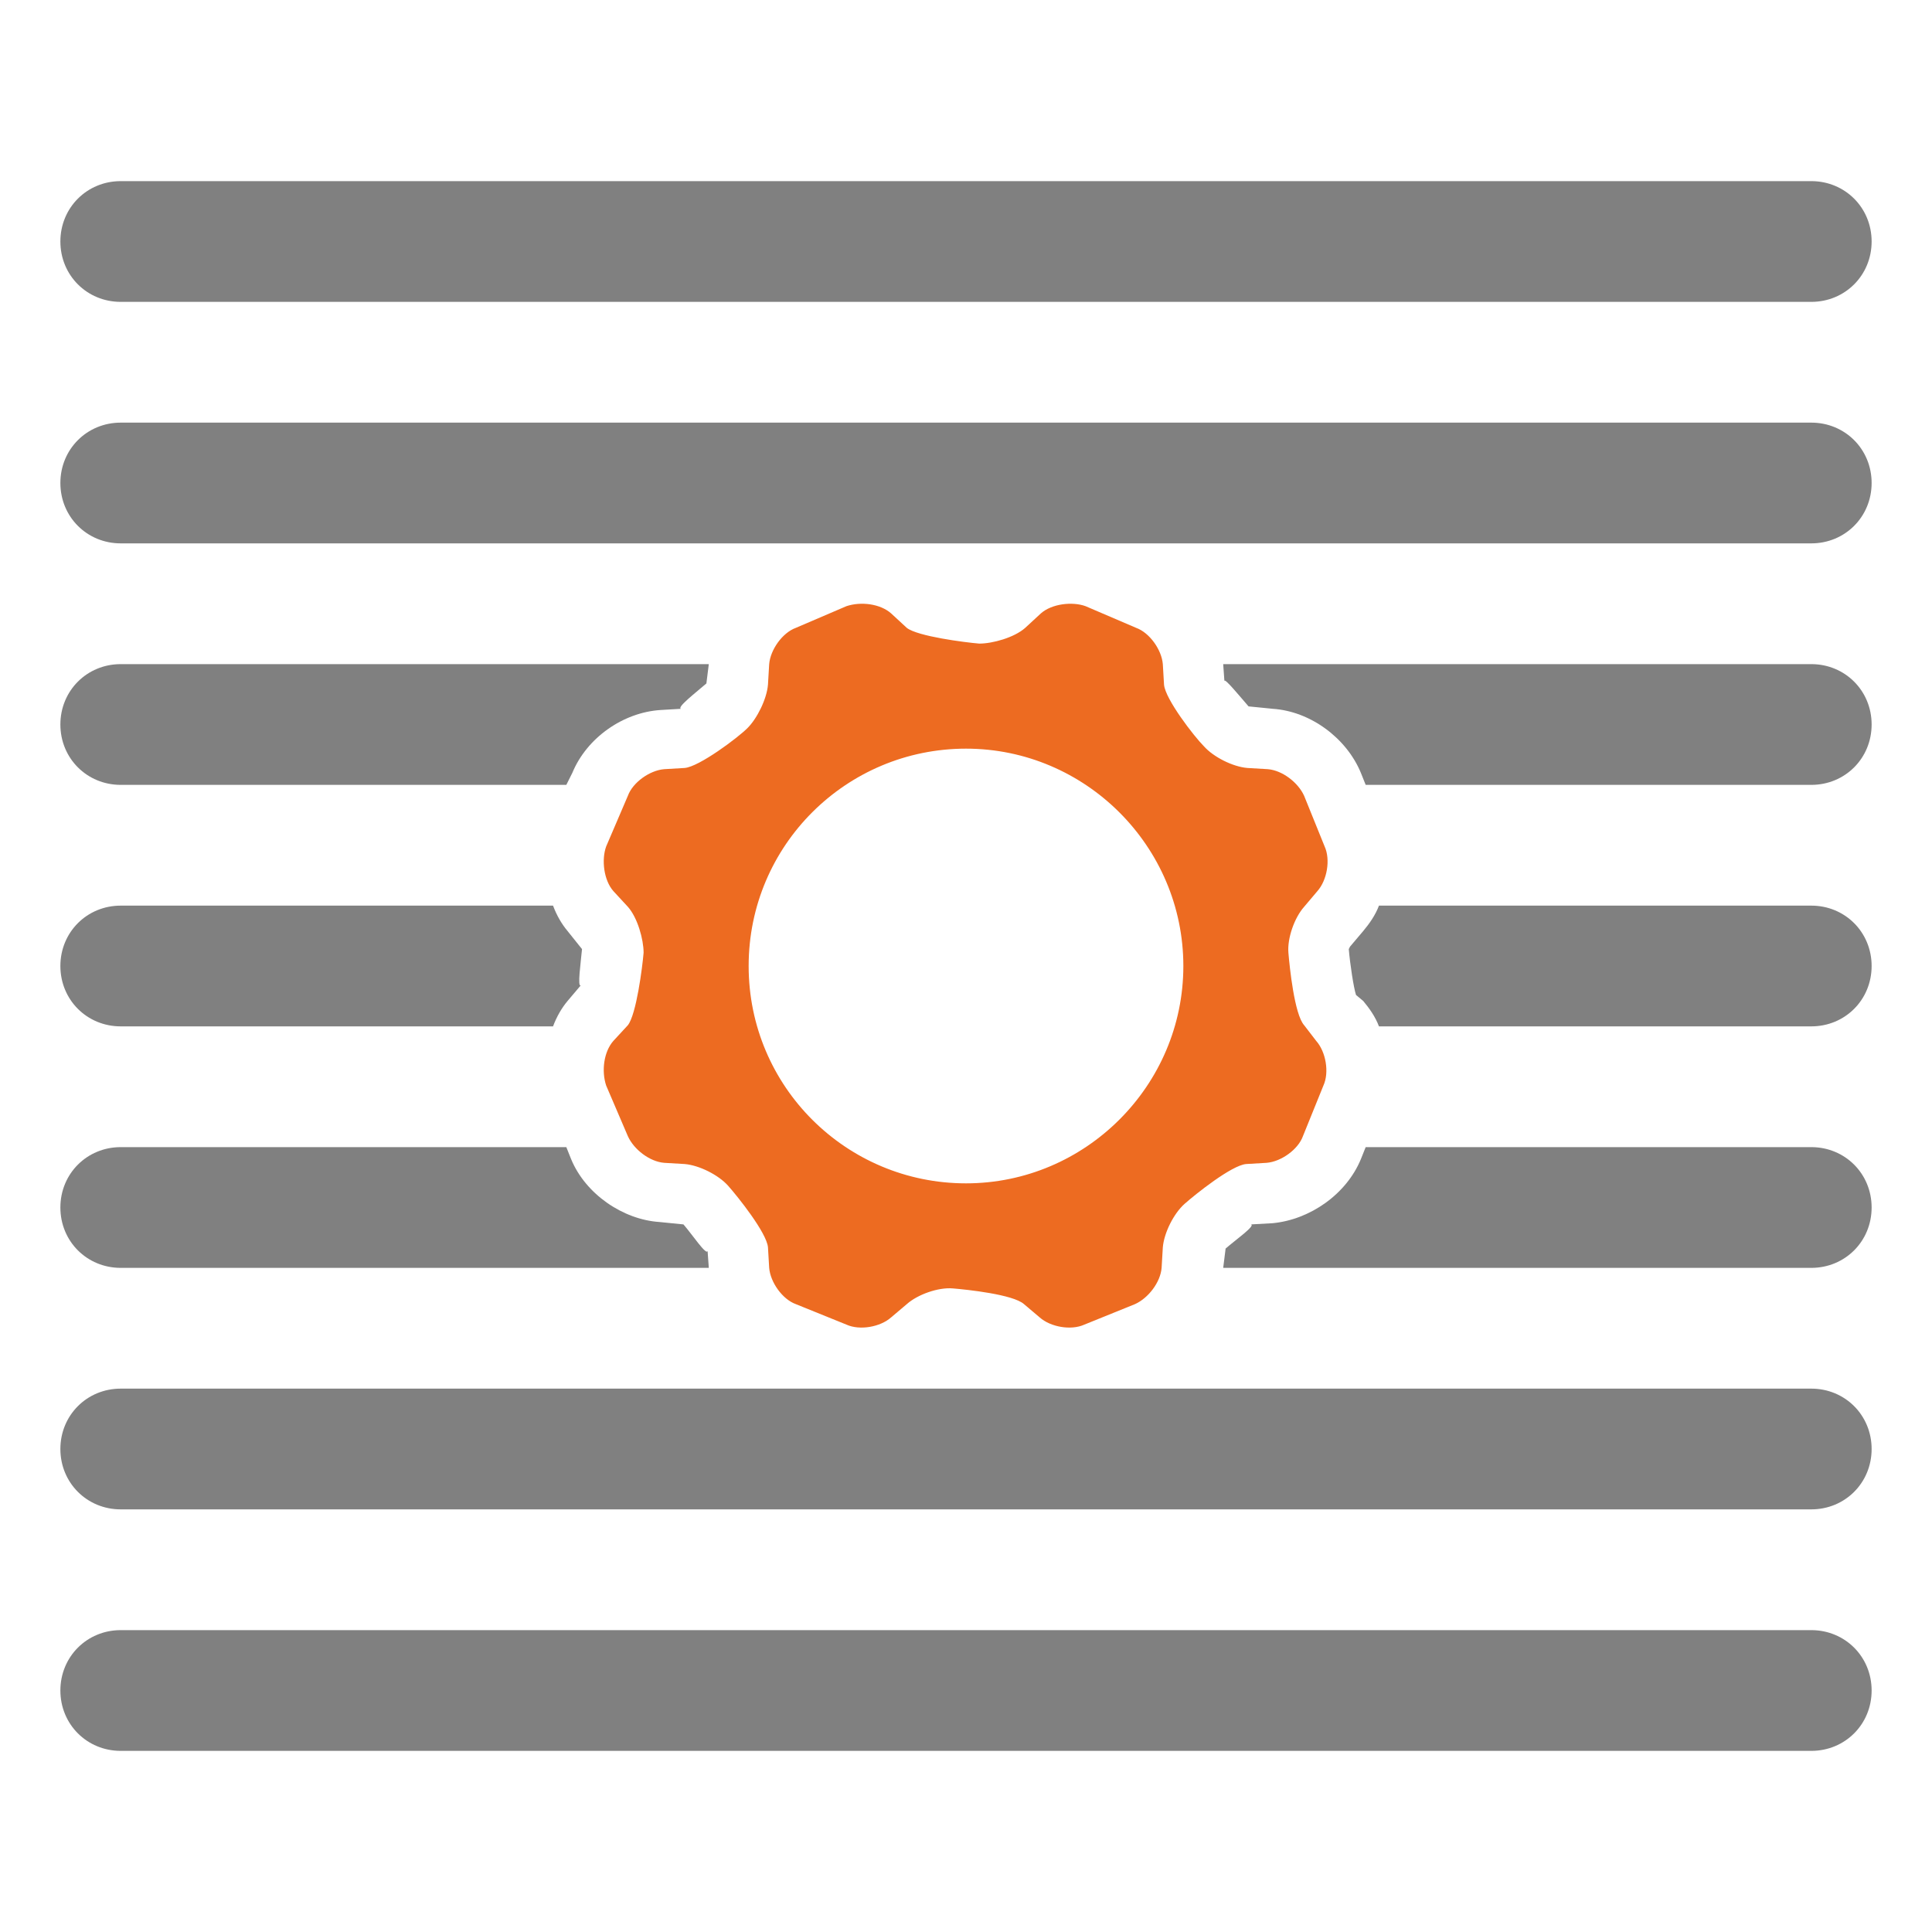
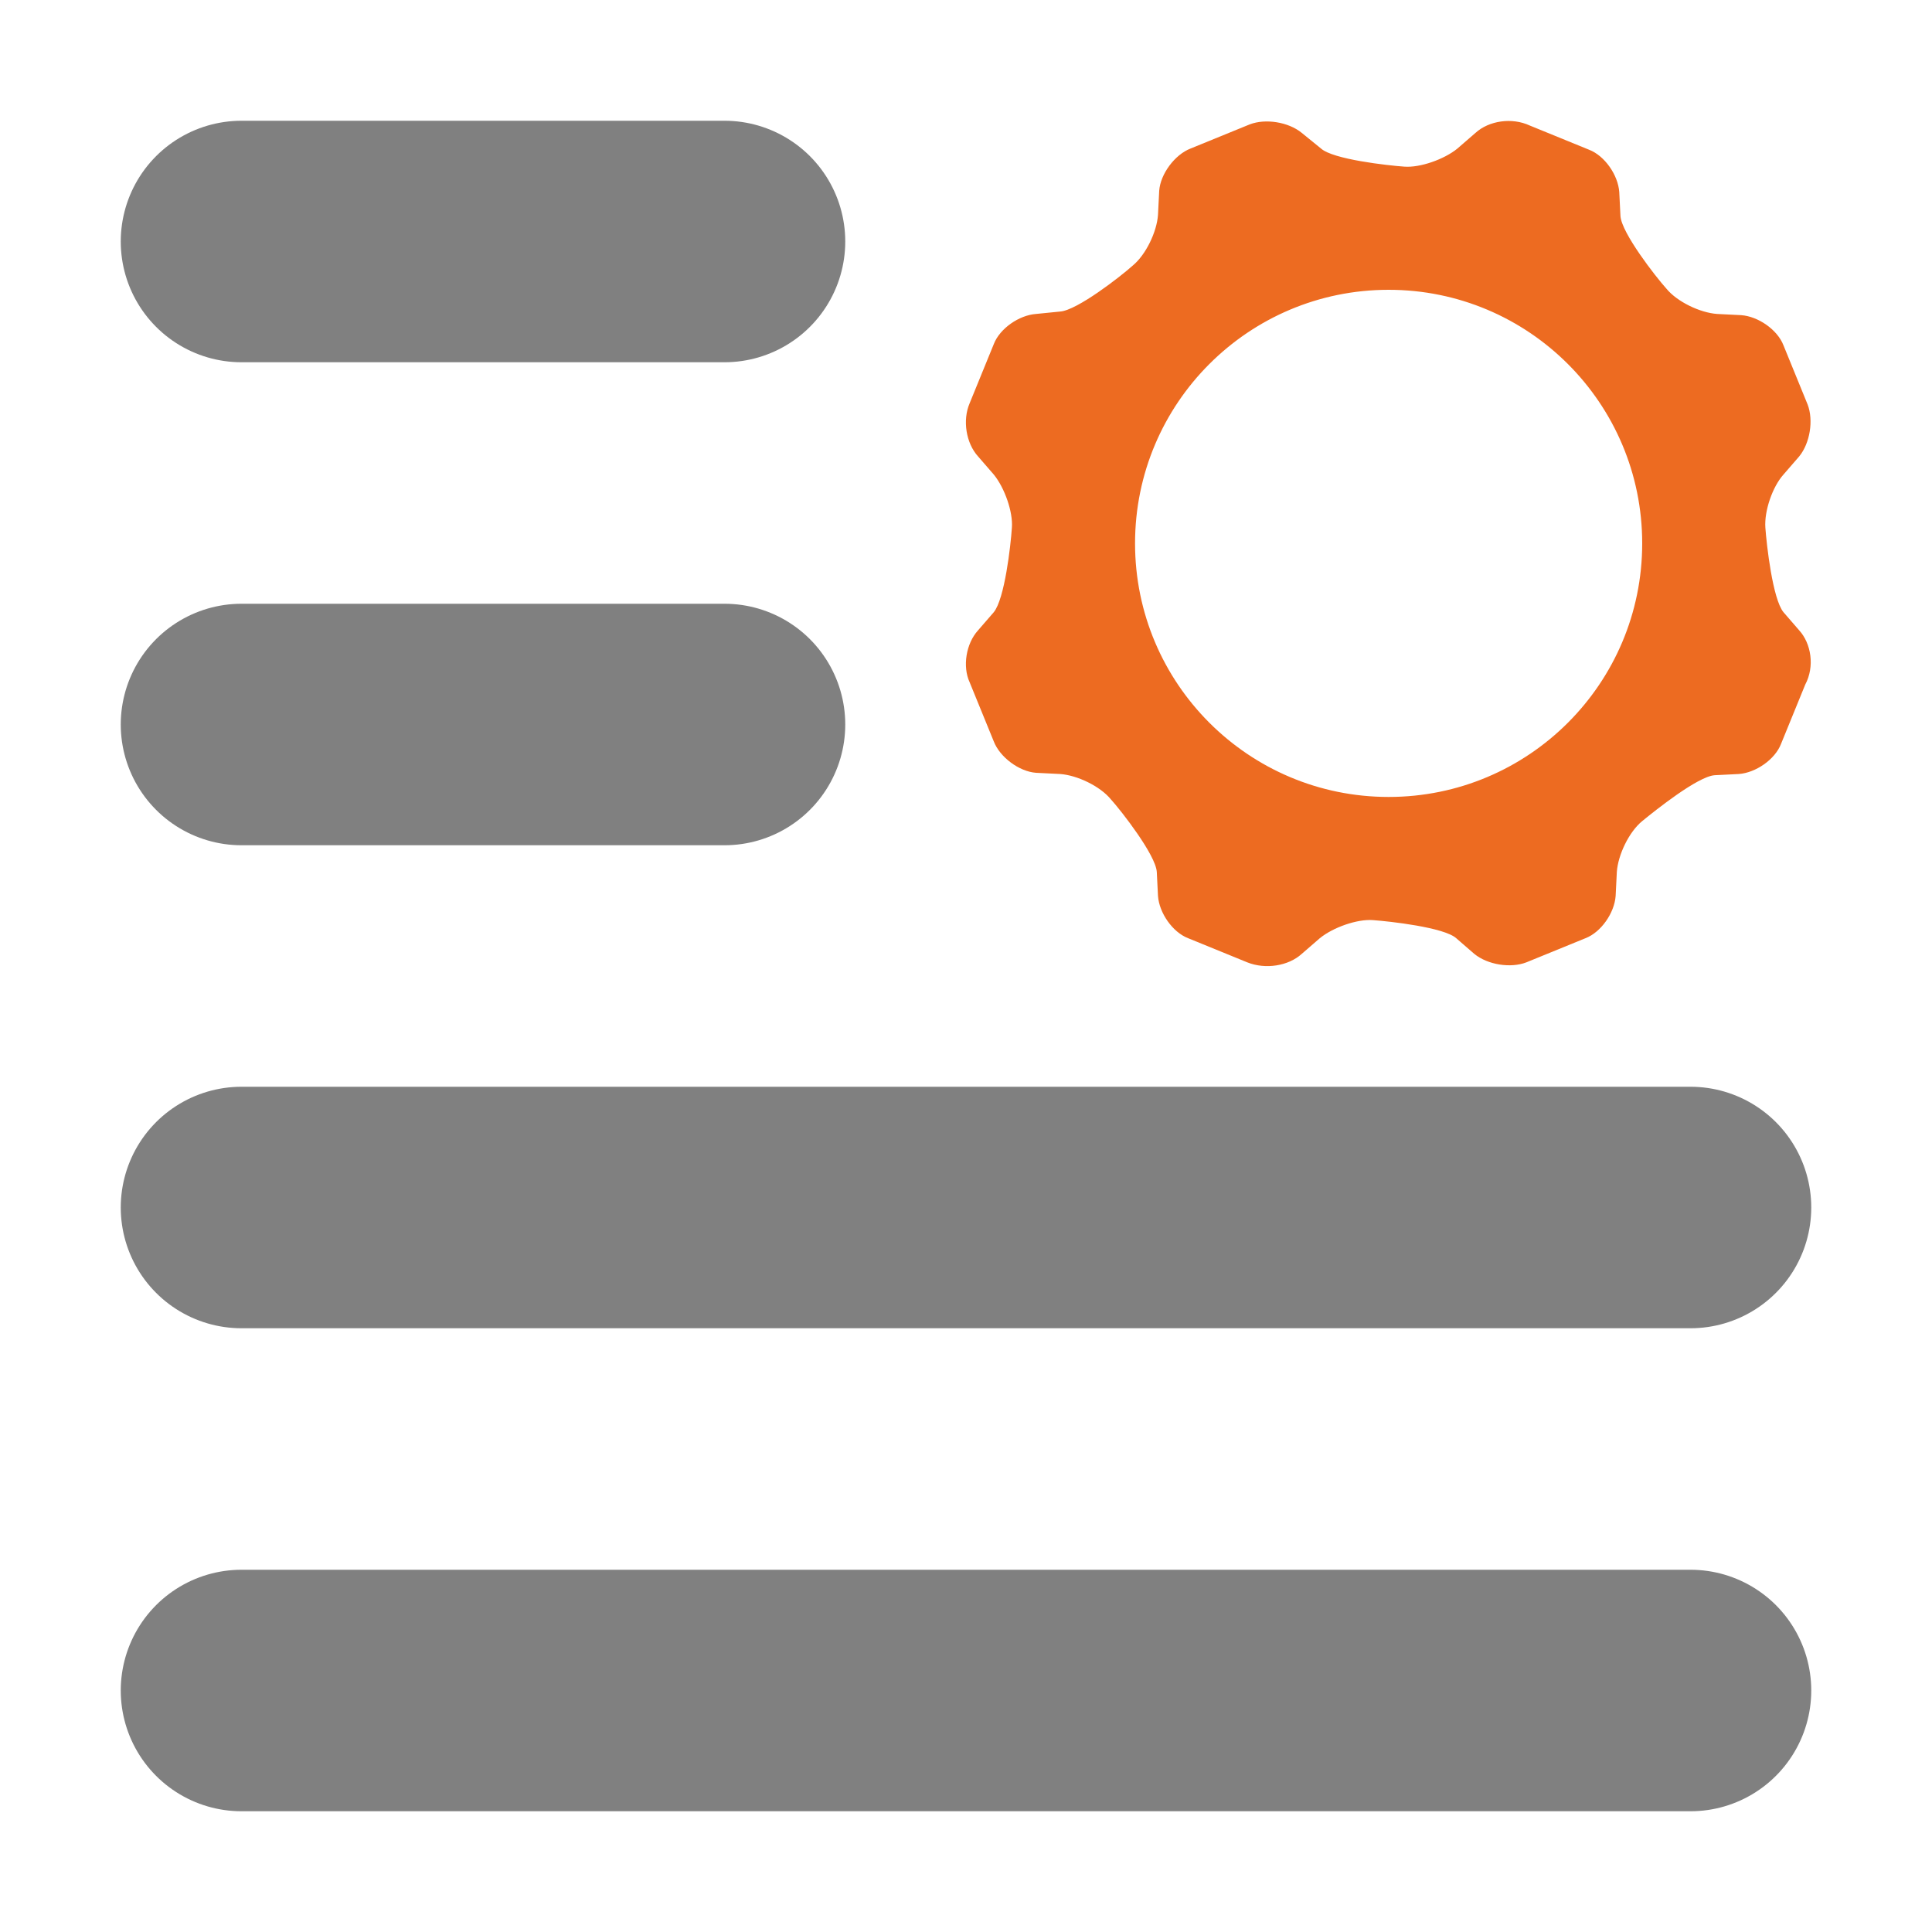
<svg xmlns="http://www.w3.org/2000/svg" version="1.0" id="Layer_1" x="0px" y="0px" viewBox="0 0 16 16" enable-background="new 0 0 16 16" xml:space="preserve">
  <g id="edit_x5F_layers_x5F_all">
-     <path fill="#808080" d="M15,2.5H1C0.72,2.5,0.5,2.28,0.5,2S0.72,1.5,1,1.5h14c0.28,0,0.5,0.22,0.5,0.5S15.28,2.5,15,2.5z" />
-     <path fill="#808080" d="M15,4.5H1C0.72,4.5,0.5,4.28,0.5,4S0.72,3.5,1,3.5h14c0.28,0,0.5,0.22,0.5,0.5S15.28,4.5,15,4.5z" />
-     <path fill="#808080" d="M15,12.5H1c-0.28,0-0.5-0.22-0.5-0.5s0.22-0.5,0.5-0.5h14c0.28,0,0.5,0.22,0.5,0.5S15.28,12.5,15,12.5z" />
-     <path fill="#808080" d="M15,14.5H1c-0.28,0-0.5-0.22-0.5-0.5s0.22-0.5,0.5-0.5h14c0.28,0,0.5,0.22,0.5,0.5S15.28,14.5,15,14.5z" />
-     <g>
-       <path fill="#808080" d="M5.86,10.36c-0.01,0.04-0.13-0.14-0.2-0.22l-0.2-0.02C5.16,10.1,4.85,9.89,4.73,9.6L4.69,9.5H1    c-0.28,0-0.5,0.22-0.5,0.5s0.22,0.5,0.5,0.5h4.87L5.86,10.36z" />
-       <path fill="#808080" d="M15,9.5h-3.69l-0.04,0.1c-0.12,0.29-0.42,0.5-0.73,0.53l-0.18,0.01c0.04,0.01-0.13,0.13-0.21,0.2    l-0.02,0.16H15c0.28,0,0.5-0.22,0.5-0.5S15.28,9.5,15,9.5z" />
-     </g>
-     <g>
-       <path fill="#808080" d="M4.7,8.29l0.11-0.13c-0.03,0.02,0-0.19,0.01-0.3L4.7,7.71C4.65,7.65,4.61,7.58,4.58,7.5H1    C0.72,7.5,0.5,7.72,0.5,8S0.72,8.5,1,8.5h3.58C4.61,8.42,4.65,8.35,4.7,8.29z" />
-       <path fill="#808080" d="M15,7.5h-3.58c-0.03,0.08-0.08,0.15-0.13,0.21l-0.11,0.13l-0.01,0.02c0.01,0.12,0.04,0.32,0.06,0.38    l0.06,0.05c0.05,0.06,0.1,0.13,0.13,0.21H15c0.28,0,0.5-0.22,0.5-0.5S15.28,7.5,15,7.5z" />
-     </g>
-     <g>
-       <path fill="#808080" d="M4.74,6.4c0.12-0.29,0.42-0.5,0.73-0.52l0.17-0.01C5.6,5.86,5.77,5.73,5.85,5.66L5.87,5.5H1    C0.72,5.5,0.5,5.72,0.5,6S0.72,6.5,1,6.5h3.69L4.74,6.4z" />
-       <path fill="#808080" d="M15,5.5h-4.87l0.01,0.14c0-0.03,0.13,0.13,0.2,0.21l0.2,0.02c0.31,0.02,0.61,0.24,0.73,0.53l0.04,0.1H15    c0.28,0,0.5-0.22,0.5-0.5S15.28,5.5,15,5.5z" />
-     </g>
-     <path fill="#ED6B21" d="M10.67,7.89c-0.01-0.12,0.05-0.29,0.13-0.38l0.11-0.13c0.08-0.09,0.11-0.26,0.06-0.37L10.8,6.59   c-0.05-0.11-0.18-0.21-0.3-0.22l-0.17-0.01c-0.12-0.01-0.28-0.09-0.36-0.18C9.89,6.1,9.65,5.79,9.64,5.67L9.63,5.5   C9.62,5.38,9.52,5.24,9.41,5.2L8.99,5.02C8.88,4.98,8.71,5,8.62,5.08L8.49,5.2C8.4,5.28,8.22,5.33,8.11,5.33   C7.99,5.32,7.6,5.27,7.51,5.2L7.38,5.08C7.29,5,7.13,4.98,7.01,5.02L6.59,5.2C6.48,5.24,6.38,5.38,6.37,5.5L6.36,5.67   C6.35,5.79,6.27,5.95,6.19,6.03S5.79,6.35,5.67,6.36L5.5,6.37C5.38,6.38,5.24,6.48,5.2,6.59L5.02,7.01C4.98,7.12,5,7.29,5.08,7.38   L5.2,7.51C5.28,7.6,5.33,7.78,5.33,7.89C5.32,8.01,5.27,8.4,5.2,8.49L5.08,8.62C5,8.71,4.98,8.87,5.02,8.99L5.2,9.41   c0.05,0.11,0.18,0.21,0.3,0.22l0.17,0.01c0.12,0.01,0.28,0.09,0.36,0.18c0.08,0.09,0.32,0.39,0.33,0.51l0.01,0.17   c0.01,0.12,0.11,0.26,0.22,0.3l0.42,0.17c0.11,0.05,0.28,0.02,0.37-0.06l0.13-0.11c0.09-0.08,0.26-0.14,0.38-0.13   c0.12,0.01,0.5,0.05,0.59,0.13l0.13,0.11c0.09,0.08,0.26,0.11,0.37,0.06l0.42-0.17c0.11-0.05,0.21-0.18,0.22-0.3l0.01-0.17   c0.01-0.12,0.09-0.28,0.18-0.36c0.09-0.08,0.39-0.32,0.51-0.33l0.17-0.01c0.12-0.01,0.26-0.11,0.3-0.22l0.17-0.42   c0.05-0.11,0.02-0.28-0.06-0.37L10.8,8.49C10.72,8.4,10.68,8.01,10.67,7.89z M8,9.8c-0.99,0-1.8-0.8-1.8-1.8S7.01,6.2,8,6.2   S9.8,7.01,9.8,8S8.99,9.8,8,9.8z" />
+     <line fill="none" stroke="#808080" stroke-width="2" stroke-linecap="round" stroke-miterlimit="10" x1="2" y1="2" x2="6" y2="2" />
+     <line fill="none" stroke="#808080" stroke-width="2" stroke-linecap="round" stroke-miterlimit="10" x1="2" y1="6" x2="6" y2="6" />
+     <line fill="none" stroke="#808080" stroke-width="2" stroke-linecap="round" stroke-miterlimit="10" x1="2" y1="10" x2="14" y2="10" />
+     <line fill="none" stroke="#808080" stroke-width="2" stroke-linecap="round" stroke-miterlimit="10" x1="2" y1="14" x2="14" y2="14" />
+     <path fill="#ED6B21" d="M14.62,4.37c-0.01-0.14,0.06-0.34,0.15-0.44l0.13-0.15c0.09-0.11,0.12-0.3,0.07-0.43l-0.2-0.49   c-0.05-0.13-0.21-0.24-0.35-0.25l-0.2-0.01c-0.14-0.01-0.33-0.1-0.42-0.21c-0.09-0.1-0.37-0.46-0.38-0.6l-0.01-0.2   c-0.01-0.14-0.12-0.3-0.25-0.35l-0.49-0.2C12.52,0.97,12.33,1,12.22,1.1l-0.15,0.13c-0.11,0.09-0.31,0.16-0.44,0.15   c-0.14-0.01-0.59-0.06-0.69-0.15L10.78,1.1c-0.11-0.09-0.3-0.12-0.43-0.07l-0.49,0.2C9.73,1.28,9.61,1.44,9.6,1.58l-0.01,0.2   C9.58,1.92,9.49,2.11,9.38,2.2c-0.1,0.09-0.46,0.37-0.6,0.38L8.58,2.6c-0.14,0.01-0.3,0.12-0.35,0.25l-0.2,0.49   C7.97,3.48,8,3.67,8.1,3.78l0.13,0.15c0.09,0.11,0.16,0.31,0.15,0.44C8.37,4.52,8.32,4.96,8.23,5.07L8.1,5.22   C8,5.33,7.97,5.52,8.03,5.65l0.2,0.49C8.28,6.27,8.44,6.39,8.58,6.4l0.2,0.01c0.14,0.01,0.33,0.1,0.42,0.21   c0.09,0.1,0.37,0.46,0.38,0.6l0.01,0.2c0.01,0.14,0.12,0.3,0.25,0.35l0.49,0.2C10.48,8.03,10.67,8,10.78,7.9l0.15-0.13   c0.11-0.09,0.31-0.16,0.44-0.15c0.14,0.01,0.59,0.06,0.69,0.15l0.15,0.13c0.11,0.09,0.3,0.12,0.43,0.07l0.49-0.2   c0.13-0.05,0.24-0.21,0.25-0.35l0.01-0.2c0.01-0.14,0.1-0.33,0.21-0.42s0.46-0.37,0.6-0.38l0.2-0.01c0.14-0.01,0.3-0.12,0.35-0.25   l0.2-0.49C15.03,5.52,15,5.33,14.9,5.22l-0.13-0.15C14.68,4.96,14.63,4.51,14.62,4.37z M11.5,6.6c-1.16,0-2.1-0.94-2.1-2.1   s0.94-2.1,2.1-2.1s2.1,0.94,2.1,2.1S12.66,6.6,11.5,6.6z" />
  </g>
</svg>
